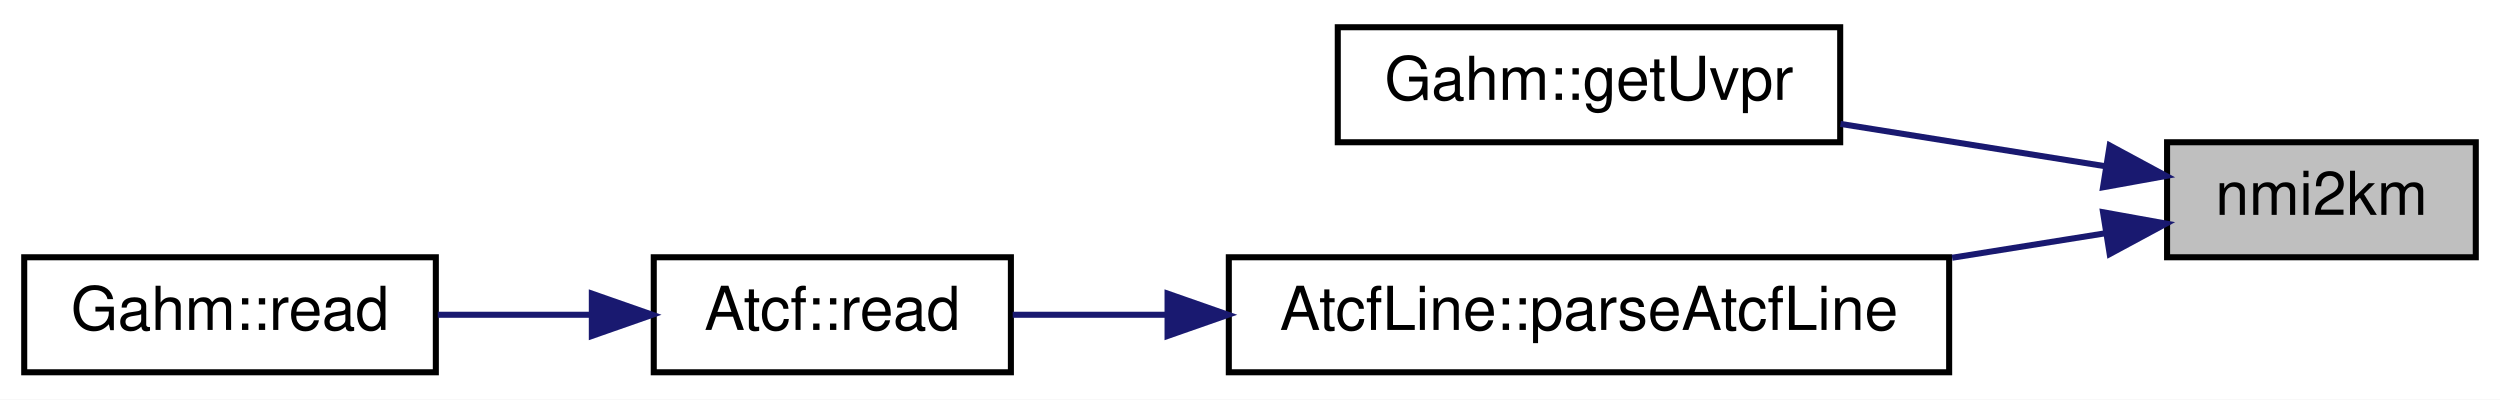
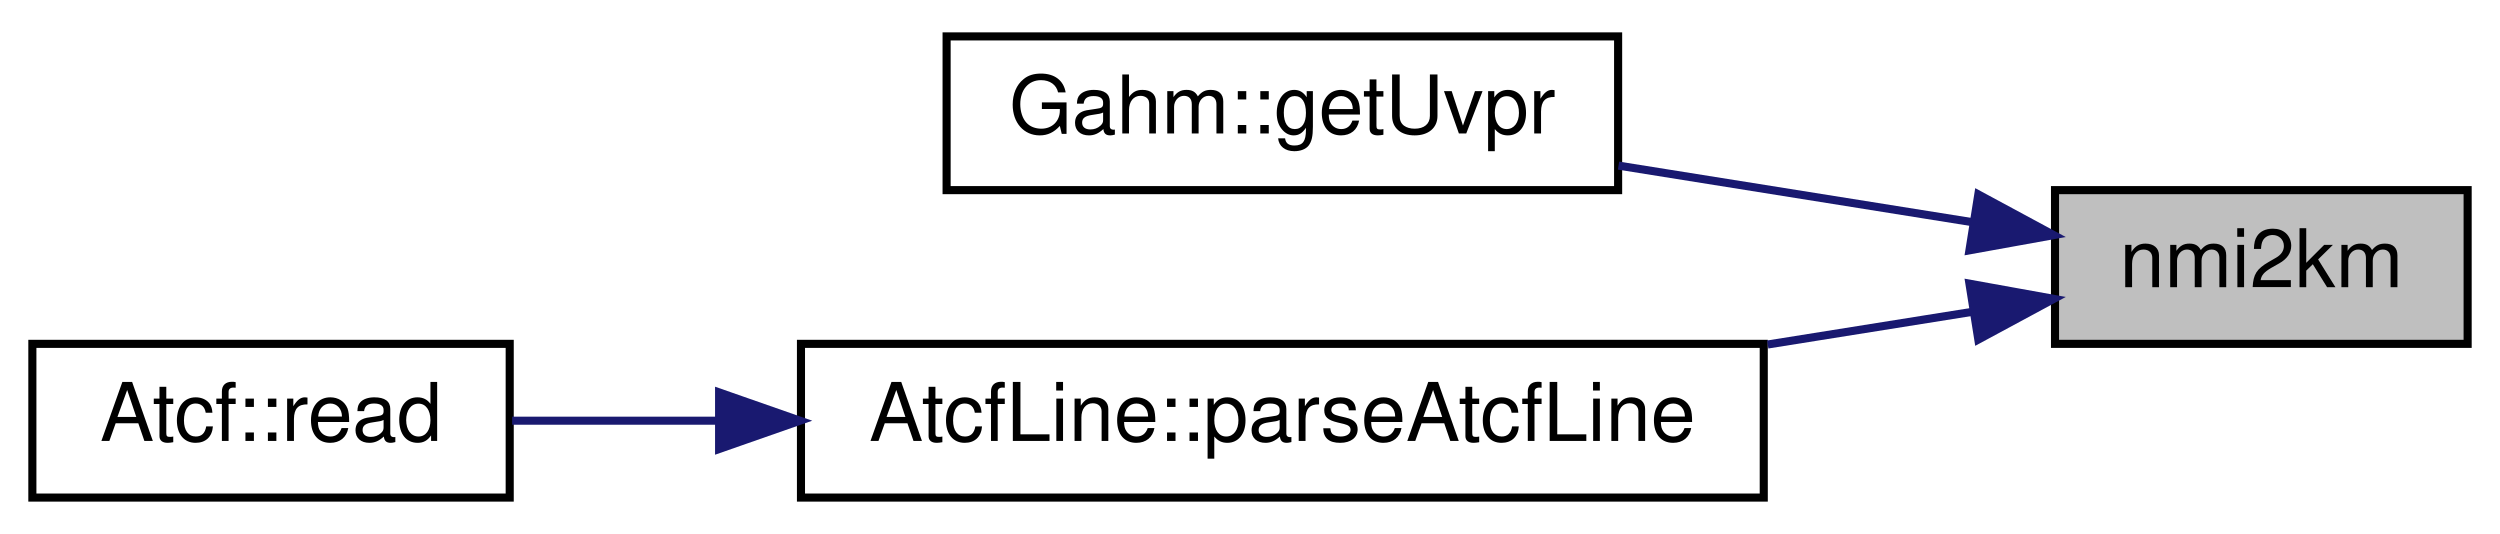
- <svg xmlns="http://www.w3.org/2000/svg" xmlns:xlink="http://www.w3.org/1999/xlink" width="413pt" height="66pt" viewBox="0.00 0.00 413.00 66.00">
+ <svg xmlns="http://www.w3.org/2000/svg" xmlns:xlink="http://www.w3.org/1999/xlink" width="309pt" height="66pt" viewBox="0.00 0.00 309.00 66.00">
  <g id="graph0" class="graph" transform="scale(1 1) rotate(0) translate(4 62)">
-     <polygon fill="white" stroke="transparent" points="-4,4 -4,-62 409,-62 409,4 -4,4" />
+     <polygon fill="white" stroke="transparent" points="-4,4 -4,-62 305,-62 305,4 -4,4" />
    <g id="node1" class="node">
      <g id="a_node1">
        <a xlink:title=" ">
-           <polygon fill="#bfbfbf" stroke="black" points="354,-19.5 354,-38.5 405,-38.5 405,-19.5 354,-19.5" />
-           <text text-anchor="middle" x="379.5" y="-26.5" font-family="Helvetica,sans-Serif" font-size="10.00">nmi2km</text>
+           <polygon fill="#bfbfbf" stroke="black" points="250,-19.5 250,-38.5 301,-38.5 301,-19.5 250,-19.5" />
+           <text text-anchor="middle" x="275.5" y="-26.5" font-family="Helvetica,sans-Serif" font-size="10.00">nmi2km</text>
        </a>
      </g>
    </g>
    <g id="node2" class="node">
      <g id="a_node2">
        <a xlink:href="classGahm.html#abd838ada495dbe369ae8b2cae185e063" target="_top" xlink:title=" ">
-           <polygon fill="white" stroke="black" points="217,-38.5 217,-57.5 300,-57.5 300,-38.5 217,-38.5" />
-           <text text-anchor="middle" x="258.5" y="-45.5" font-family="Helvetica,sans-Serif" font-size="10.00">Gahm::getUvpr</text>
+           <polygon fill="white" stroke="black" points="113,-38.5 113,-57.5 196,-57.5 196,-38.5 113,-38.5" />
+           <text text-anchor="middle" x="154.5" y="-45.5" font-family="Helvetica,sans-Serif" font-size="10.00">Gahm::getUvpr</text>
        </a>
      </g>
    </g>
    <g id="edge1" class="edge">
-       <path fill="none" stroke="midnightblue" d="M343.84,-34.53C330.14,-36.72 314.29,-39.25 300.05,-41.53" />
-       <polygon fill="midnightblue" stroke="midnightblue" points="344.52,-37.97 353.84,-32.94 343.42,-31.06 344.52,-37.97" />
+       <path fill="none" stroke="midnightblue" d="M239.84,-34.53C226.14,-36.72 210.29,-39.25 196.05,-41.53" />
+       <polygon fill="midnightblue" stroke="midnightblue" points="240.52,-37.97 249.84,-32.94 239.42,-31.06 240.52,-37.97" />
    </g>
    <g id="node3" class="node">
      <g id="a_node3">
-         <a xlink:href="classAtcfLine.html#a669437f8facd47f46097adc21d0d497b" target="_top" xlink:title="Static function to parse an atcf line text using boost. Places data into an Atcfline object and retur...">
-           <polygon fill="white" stroke="black" points="199,-0.5 199,-19.5 318,-19.5 318,-0.5 199,-0.5" />
-           <text text-anchor="middle" x="258.5" y="-7.5" font-family="Helvetica,sans-Serif" font-size="10.00">AtcfLine::parseAtcfLine</text>
+         <a xlink:href="classAtcfLine.html#a669437f8facd47f46097adc21d0d497b" target="_top" xlink:title=" ">
+           <polygon fill="white" stroke="black" points="95,-0.5 95,-19.5 214,-19.5 214,-0.5 95,-0.5" />
+           <text text-anchor="middle" x="154.5" y="-7.5" font-family="Helvetica,sans-Serif" font-size="10.00">AtcfLine::parseAtcfLine</text>
        </a>
      </g>
    </g>
    <g id="edge2" class="edge">
-       <path fill="none" stroke="midnightblue" d="M343.84,-23.47C335.87,-22.19 327.17,-20.8 318.49,-19.42" />
-       <polygon fill="midnightblue" stroke="midnightblue" points="343.42,-26.94 353.84,-25.06 344.52,-20.03 343.42,-26.94" />
+       <path fill="none" stroke="midnightblue" d="M239.84,-23.47C231.87,-22.19 223.17,-20.8 214.49,-19.42" />
+       <polygon fill="midnightblue" stroke="midnightblue" points="239.42,-26.94 249.84,-25.06 240.52,-20.03 239.42,-26.94" />
    </g>
    <g id="node4" class="node">
      <g id="a_node4">
        <a xlink:href="classAtcf.html#aaab5dab5b969a87f538242e524431637" target="_top" xlink:title=" ">
-           <polygon fill="white" stroke="black" points="104,-0.5 104,-19.5 163,-19.5 163,-0.5 104,-0.5" />
-           <text text-anchor="middle" x="133.5" y="-7.5" font-family="Helvetica,sans-Serif" font-size="10.00">Atcf::read</text>
+           <polygon fill="white" stroke="black" points="0,-0.5 0,-19.5 59,-19.5 59,-0.5 0,-0.5" />
+           <text text-anchor="middle" x="29.5" y="-7.5" font-family="Helvetica,sans-Serif" font-size="10.00">Atcf::read</text>
        </a>
      </g>
    </g>
    <g id="edge3" class="edge">
-       <path fill="none" stroke="midnightblue" d="M188.74,-10C179.79,-10 171.06,-10 163.3,-10" />
-       <polygon fill="midnightblue" stroke="midnightblue" points="188.88,-13.5 198.88,-10 188.88,-6.5 188.88,-13.5" />
-     </g>
-     <g id="node5" class="node">
-       <g id="a_node5">
-         <a xlink:href="classGahm.html#aaab5dab5b969a87f538242e524431637" target="_top" xlink:title=" ">
-           <polygon fill="white" stroke="black" points="0,-0.5 0,-19.5 68,-19.5 68,-0.5 0,-0.5" />
-           <text text-anchor="middle" x="34" y="-7.5" font-family="Helvetica,sans-Serif" font-size="10.00">Gahm::read</text>
-         </a>
-       </g>
-     </g>
-     <g id="edge4" class="edge">
-       <path fill="none" stroke="midnightblue" d="M93.5,-10C85.16,-10 76.43,-10 68.32,-10" />
-       <polygon fill="midnightblue" stroke="midnightblue" points="93.77,-13.5 103.77,-10 93.77,-6.5 93.77,-13.5" />
+       <path fill="none" stroke="midnightblue" d="M84.74,-10C75.79,-10 67.06,-10 59.3,-10" />
+       <polygon fill="midnightblue" stroke="midnightblue" points="84.88,-13.5 94.88,-10 84.88,-6.5 84.88,-13.5" />
    </g>
  </g>
</svg>
